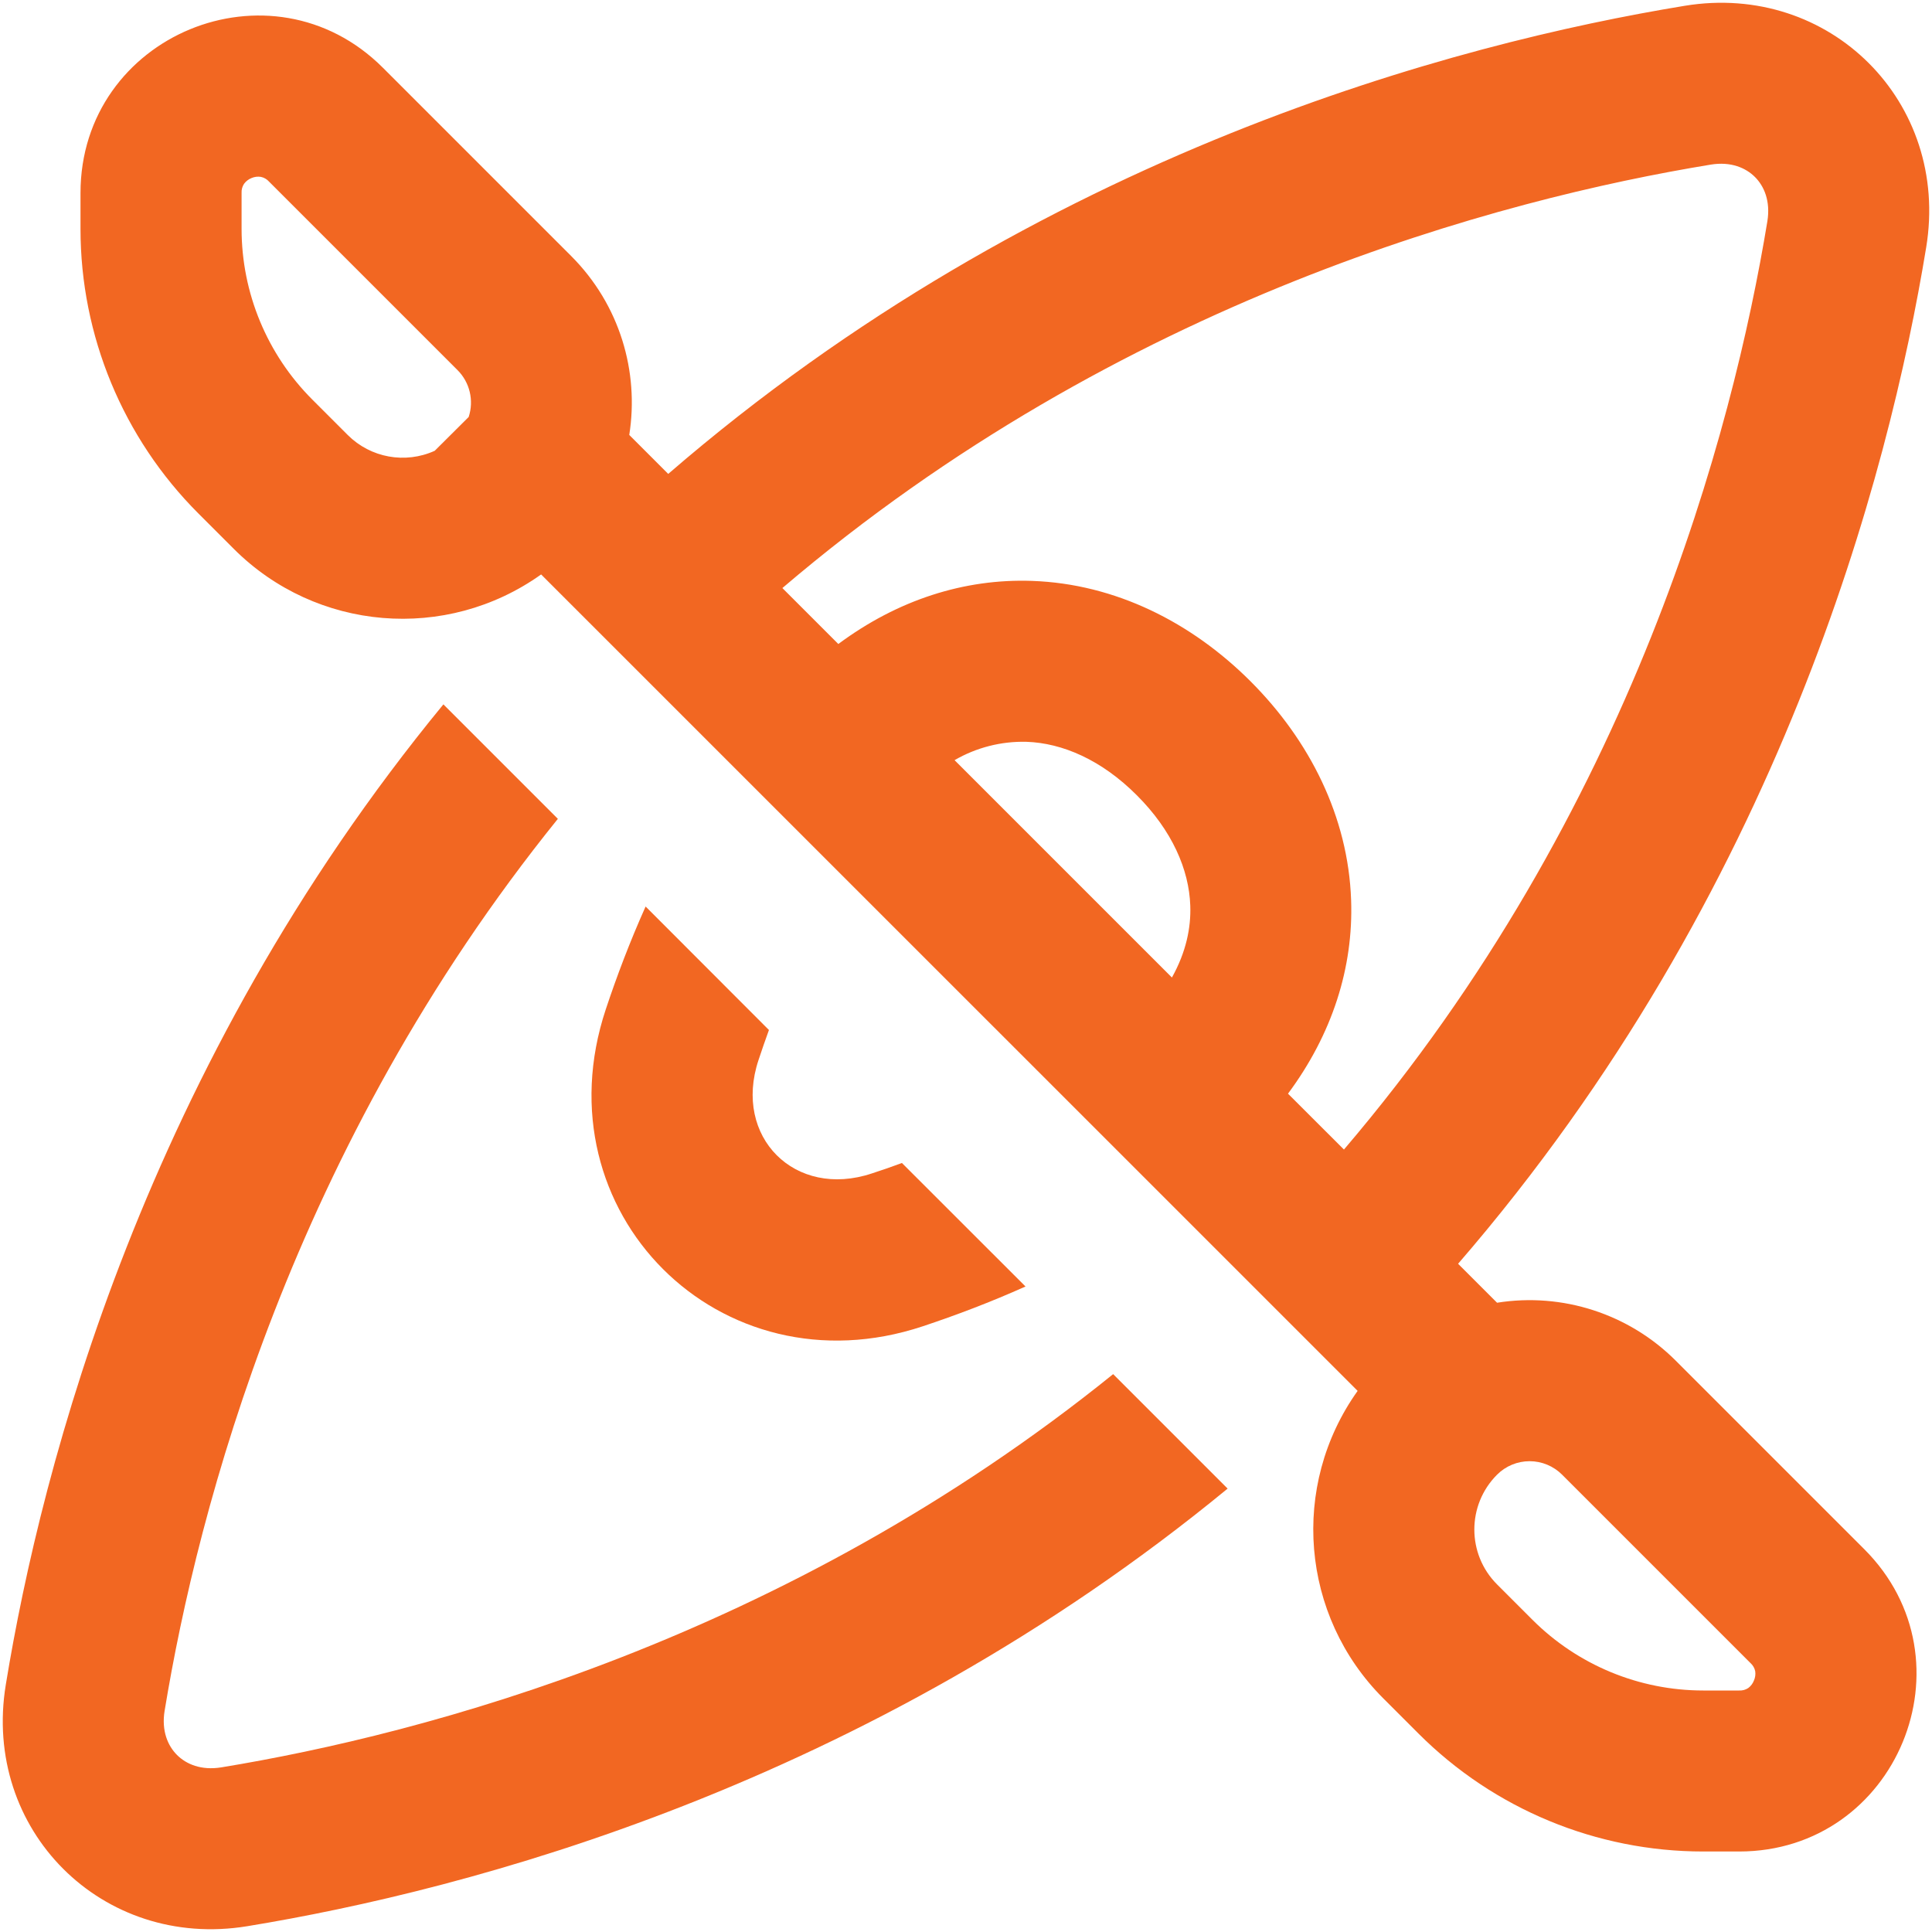
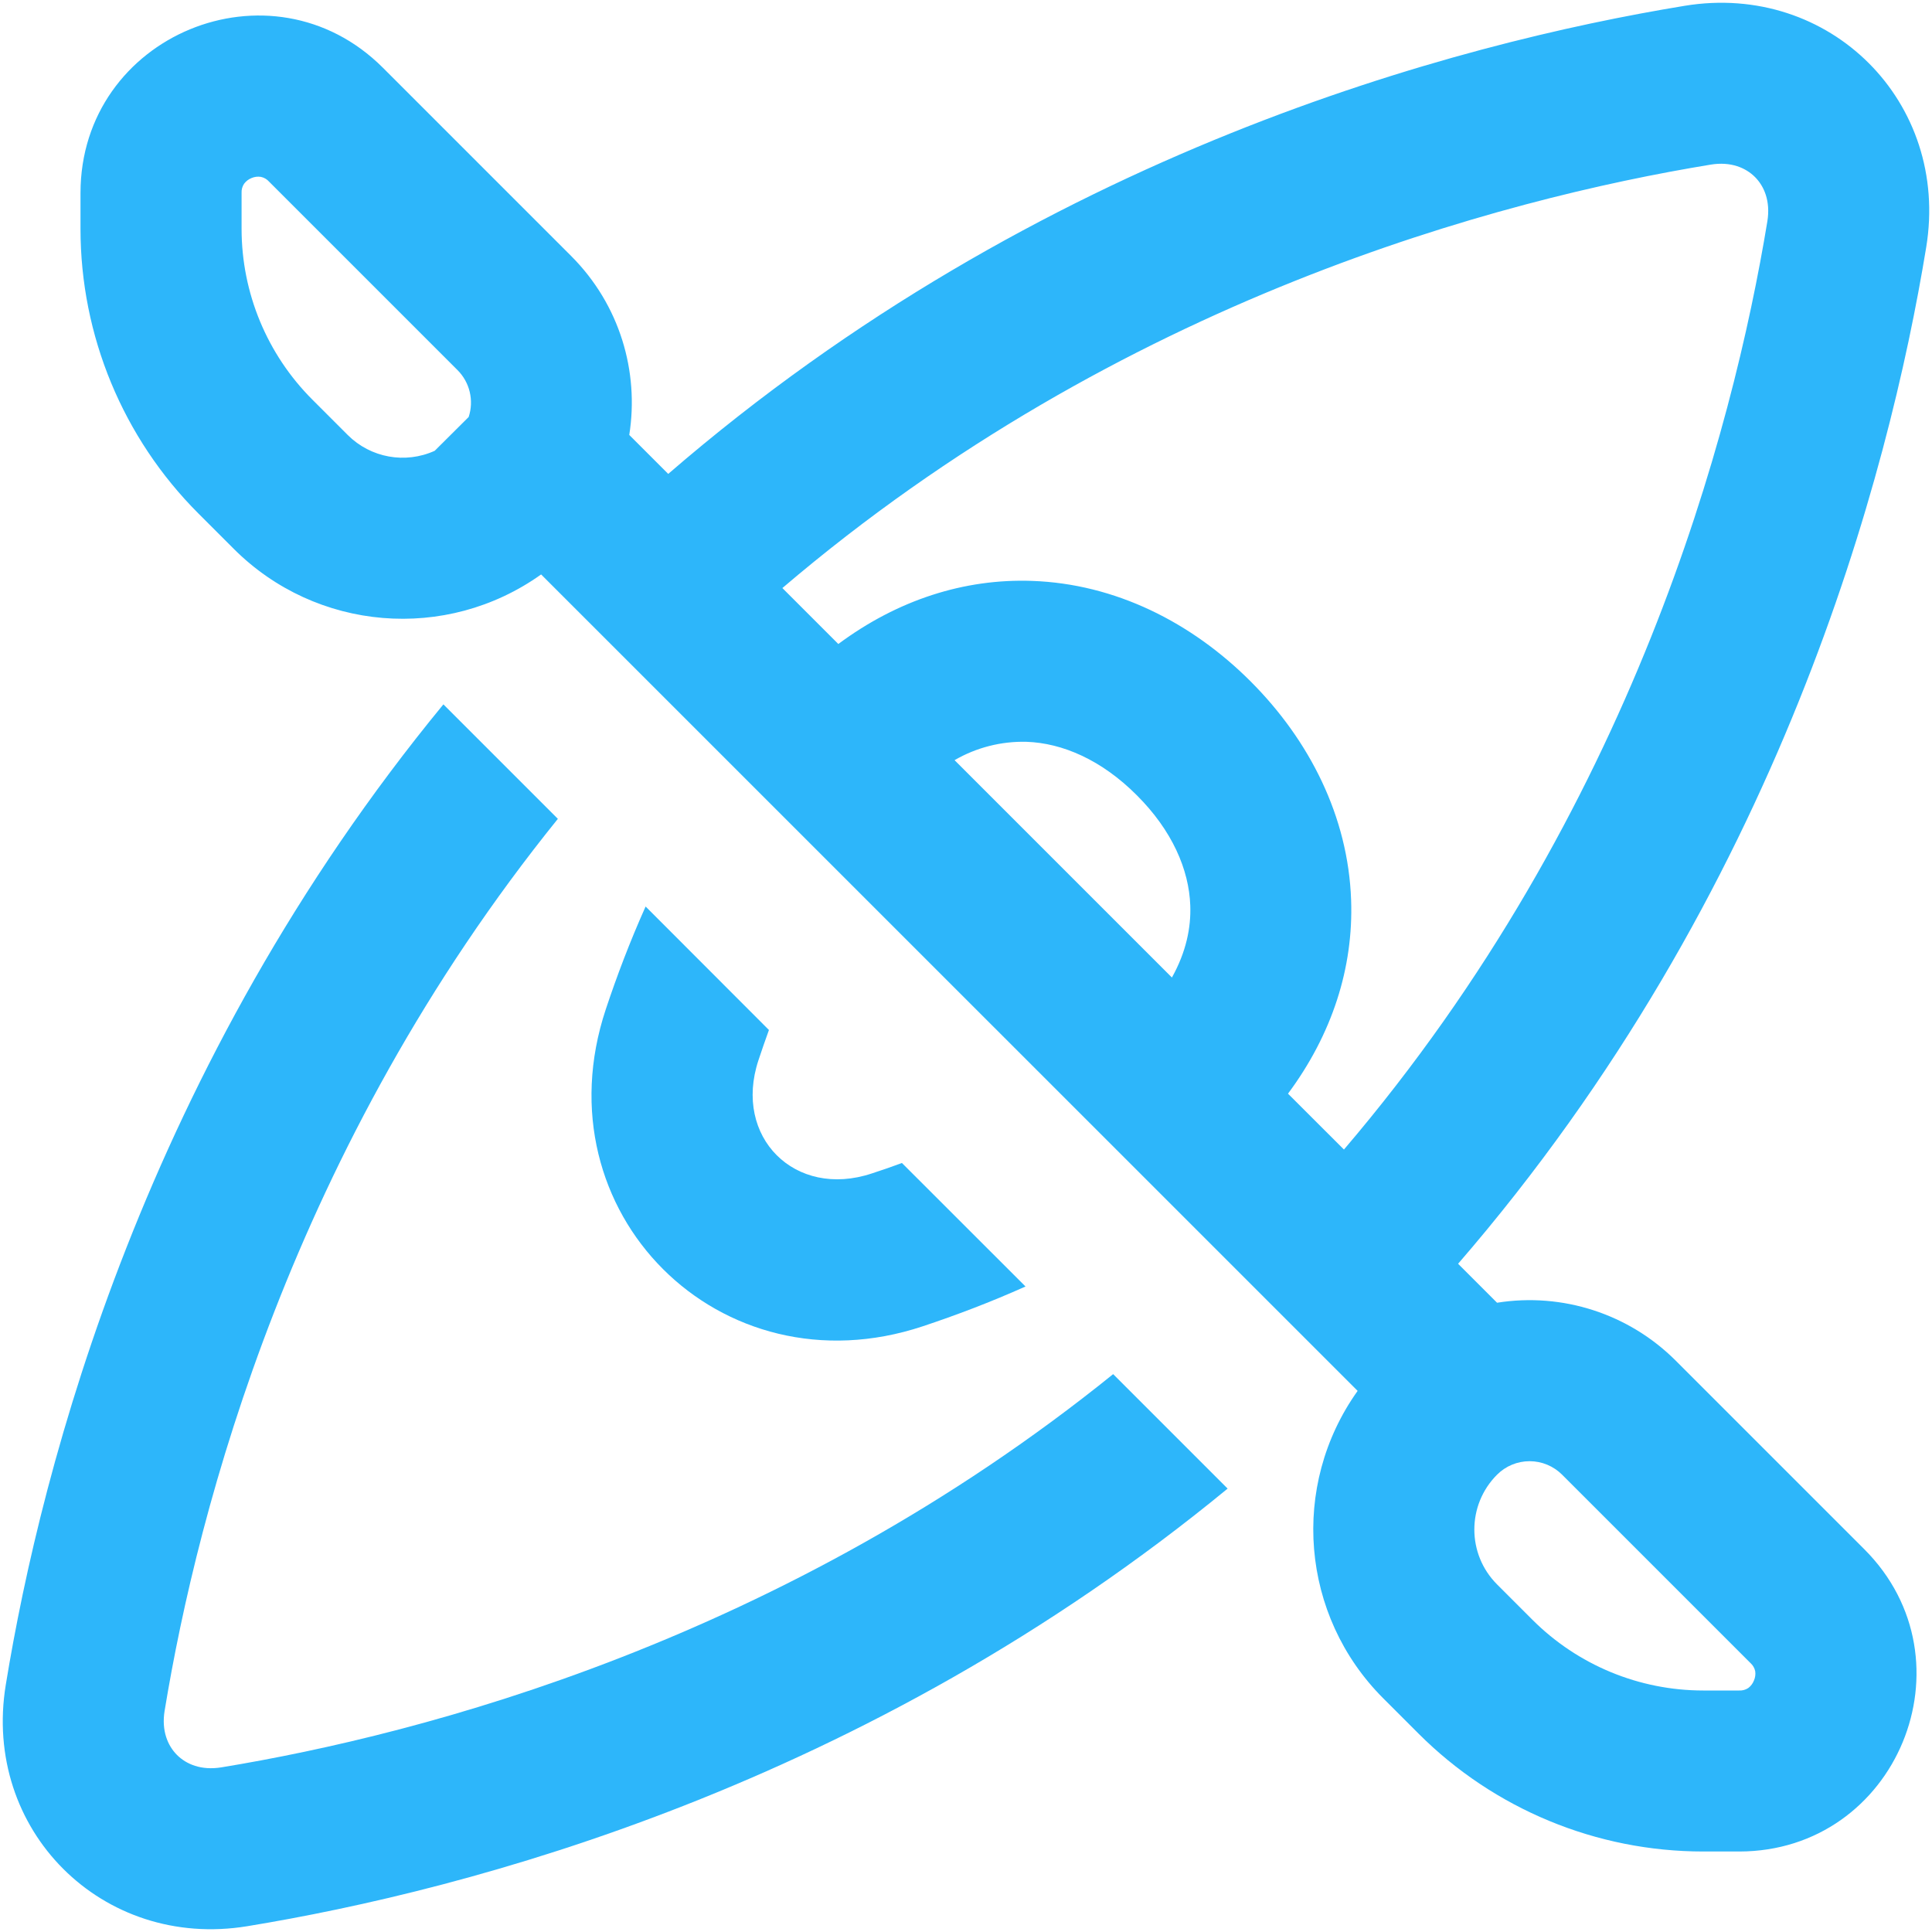
- <svg xmlns="http://www.w3.org/2000/svg" fill="#F26722" viewBox="0 0 24 24">
+ <svg xmlns="http://www.w3.org/2000/svg" fill="#2DB6FA" viewBox="0 0 24 24">
  <g fill="">
    <path d="M8.301 5.887c4.614-3.99 9.794-5.35 12.627-5.815 1.803-.296 3.296 1.197 3 3-.464 2.833-1.825 8.013-5.815 12.627l.484.484a2.568 2.568 0 012.221.721l2.34 2.34C24.545 20.63 23.564 23 21.604 23h-.446a5 5 0 01-3.536-1.464l-.44-.44a2.965 2.965 0 01-.317-3.818L6.722 7.136a2.965 2.965 0 01-3.818-.318l-.44-.44A5 5 0 011 2.844v-.446C1 .437 3.37-.544 4.756.841l2.34 2.34c.605.606.845 1.437.721 2.222zm12.95-3.842c-2.614.429-7.329 1.675-11.532 5.26l.695.695c.738-.548 1.564-.813 2.405-.784 1.037.036 1.984.516 2.716 1.248s1.213 1.68 1.249 2.716c.03.842-.236 1.668-.784 2.406l.695.694c3.585-4.202 4.83-8.917 5.26-11.532.04-.25-.04-.435-.154-.549s-.299-.195-.55-.154zM5.822 5.18a.571.571 0 00-.14-.584l-2.34-2.34a.186.186 0 00-.102-.059.212.212 0 00-.116.015.212.212 0 00-.092.071.186.186 0 00-.031.114v.446a3 3 0 00.879 2.121l.44.44A.965.965 0 005.4 5.6zm6.036 4.263l2.7 2.7c.177-.317.238-.62.228-.893-.015-.447-.225-.933-.664-1.371-.438-.439-.924-.649-1.371-.664a1.692 1.692 0 00-.893.228zm9.86 11.526a.211.211 0 00.07-.093.21.21 0 00.016-.115.186.186 0 00-.059-.102l-2.34-2.34a.571.571 0 00-.808 0 .964.964 0 000 1.363l.44.44a3 3 0 002.12.878h.447a.186.186 0 00.114-.031z" />
    <path d="M12.739 15.981l-1.535-1.534c-.124.046-.249.09-.374.13-.955.318-1.725-.452-1.408-1.407.041-.125.085-.25.13-.375L8.02 11.261c-.195.435-.358.866-.495 1.278-.836 2.518 1.42 4.773 3.937 3.937.412-.137.843-.3 1.278-.495z" />
    <path d="M2.045 21.252c.414-2.522 1.587-6.995 4.885-11.08L5.508 8.75C1.81 13.248.52 18.186.072 20.928c-.296 1.803 1.197 3.296 3 3 2.742-.45 7.68-1.738 12.178-5.436l-1.422-1.422c-4.085 3.298-8.558 4.471-11.08 4.885-.25.04-.435-.04-.549-.154s-.195-.299-.154-.55z" />
  </g>
</svg>
